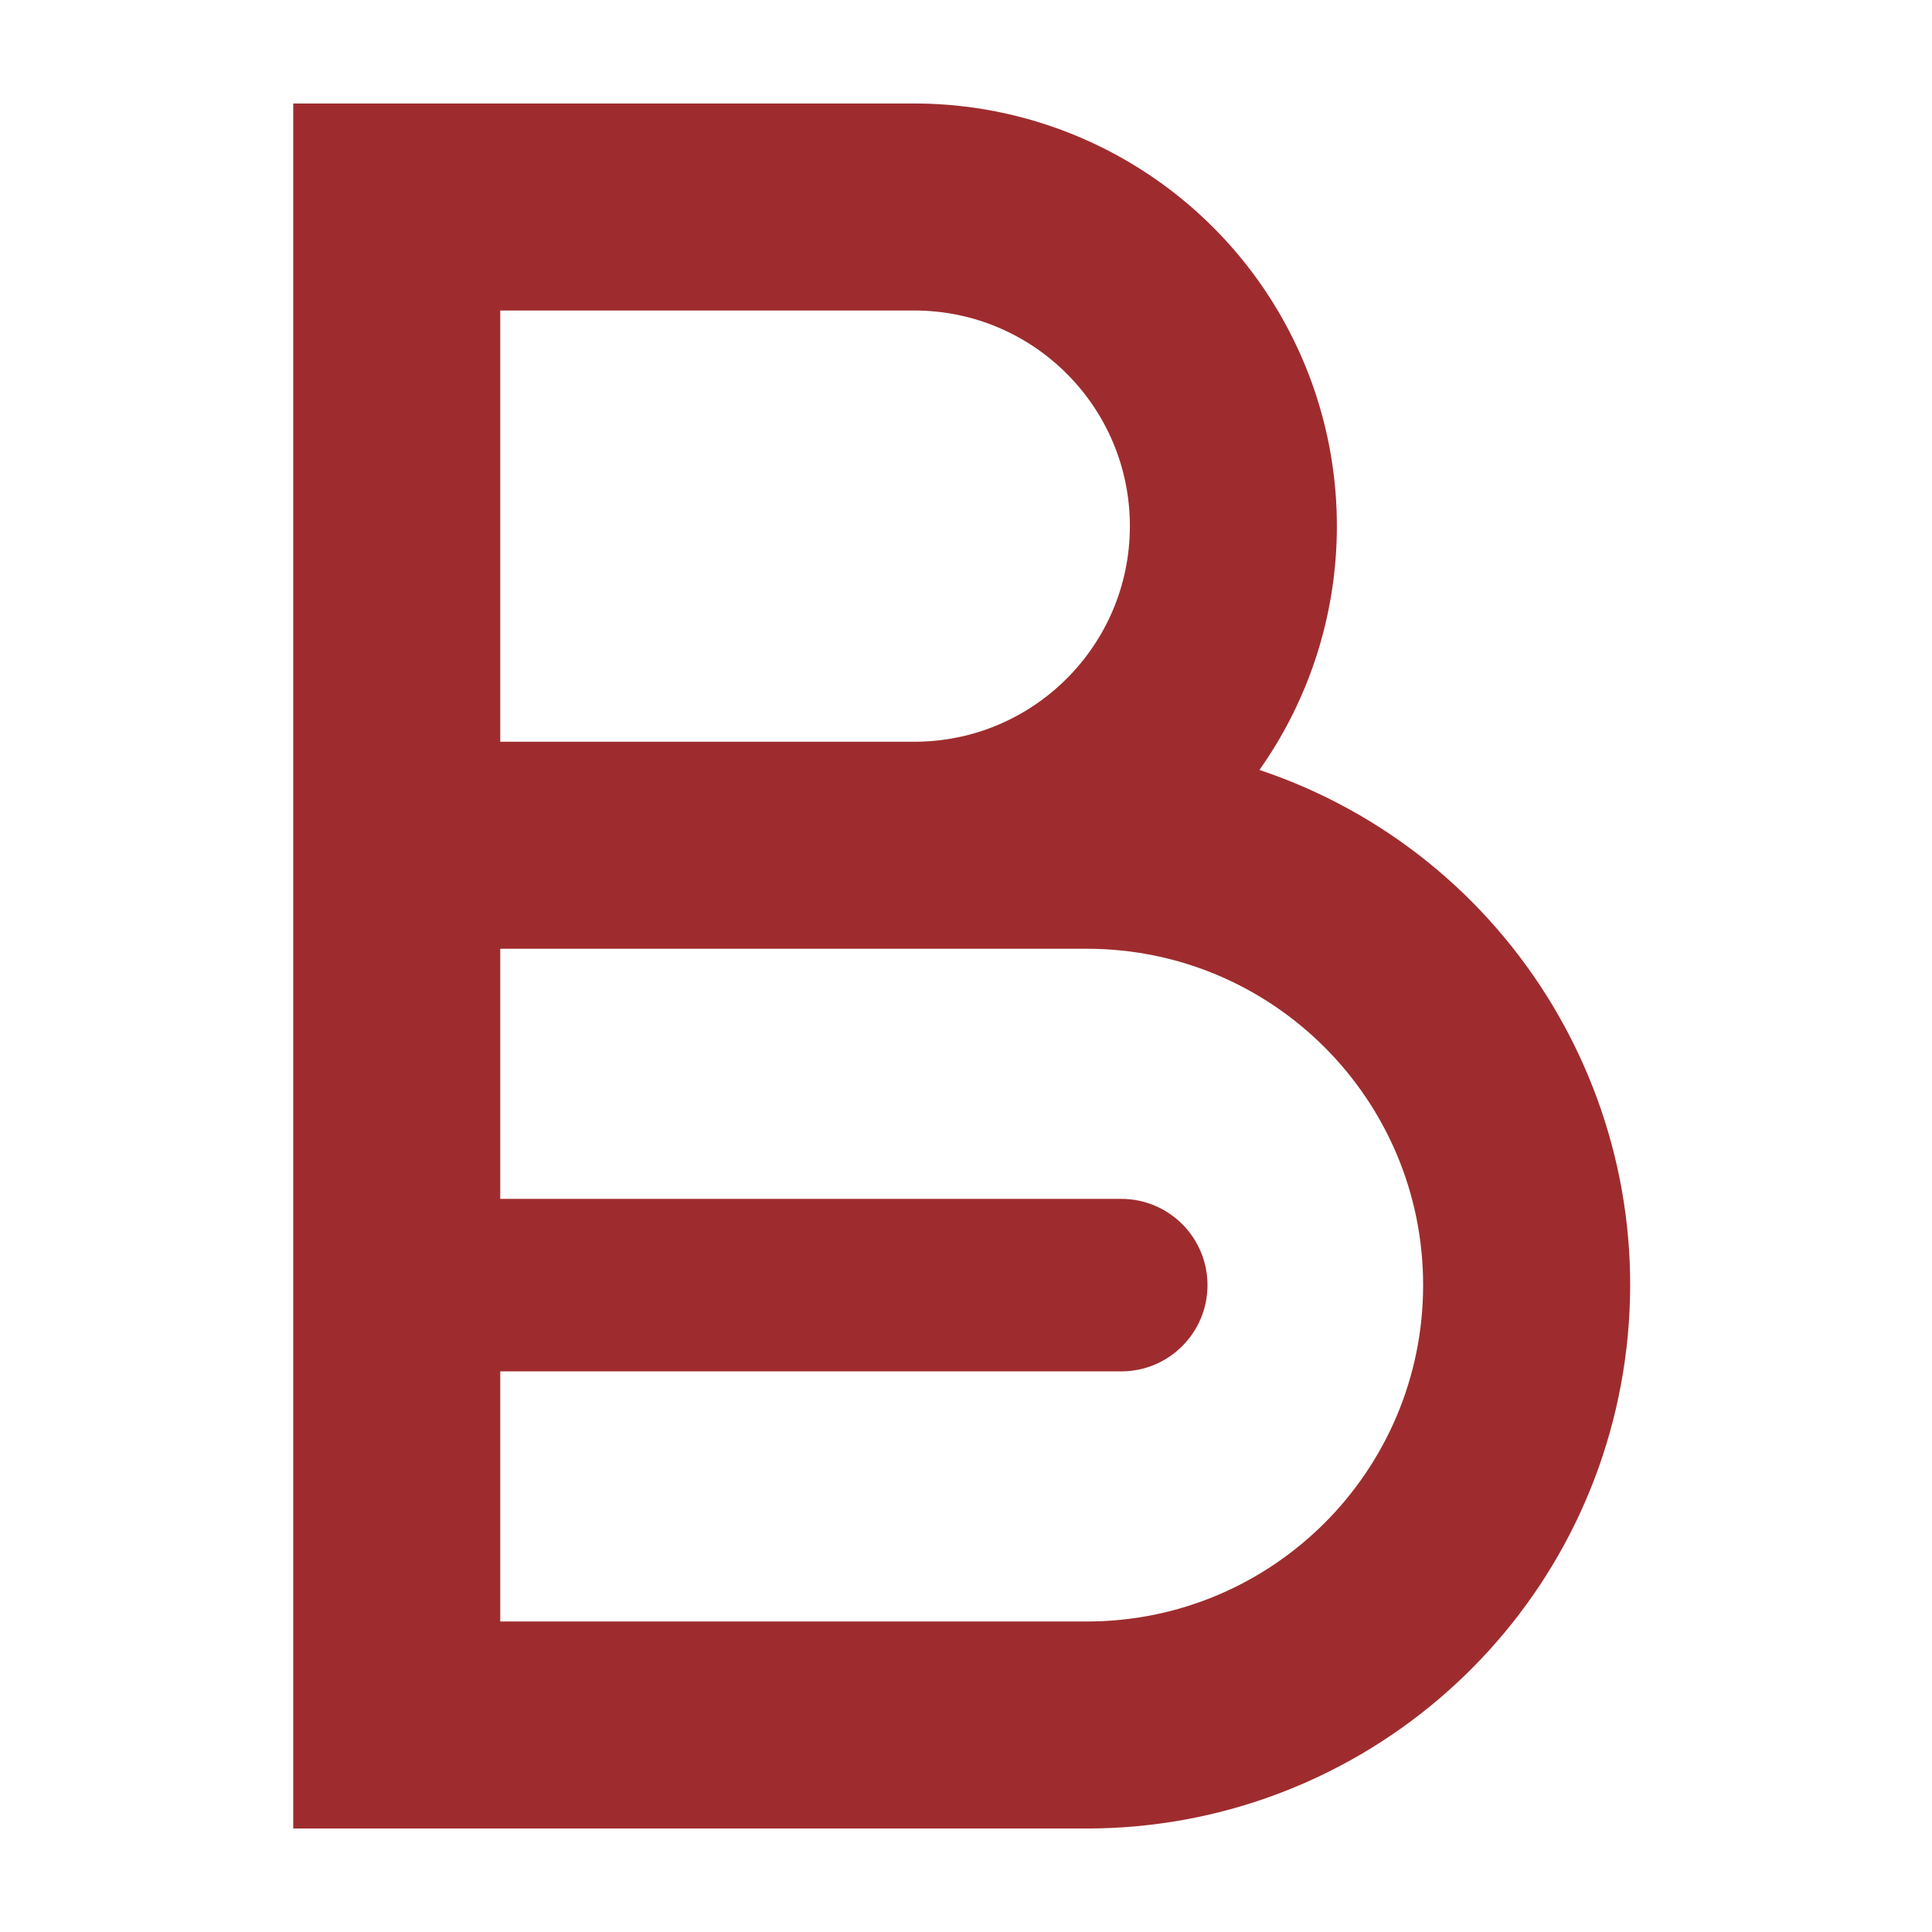
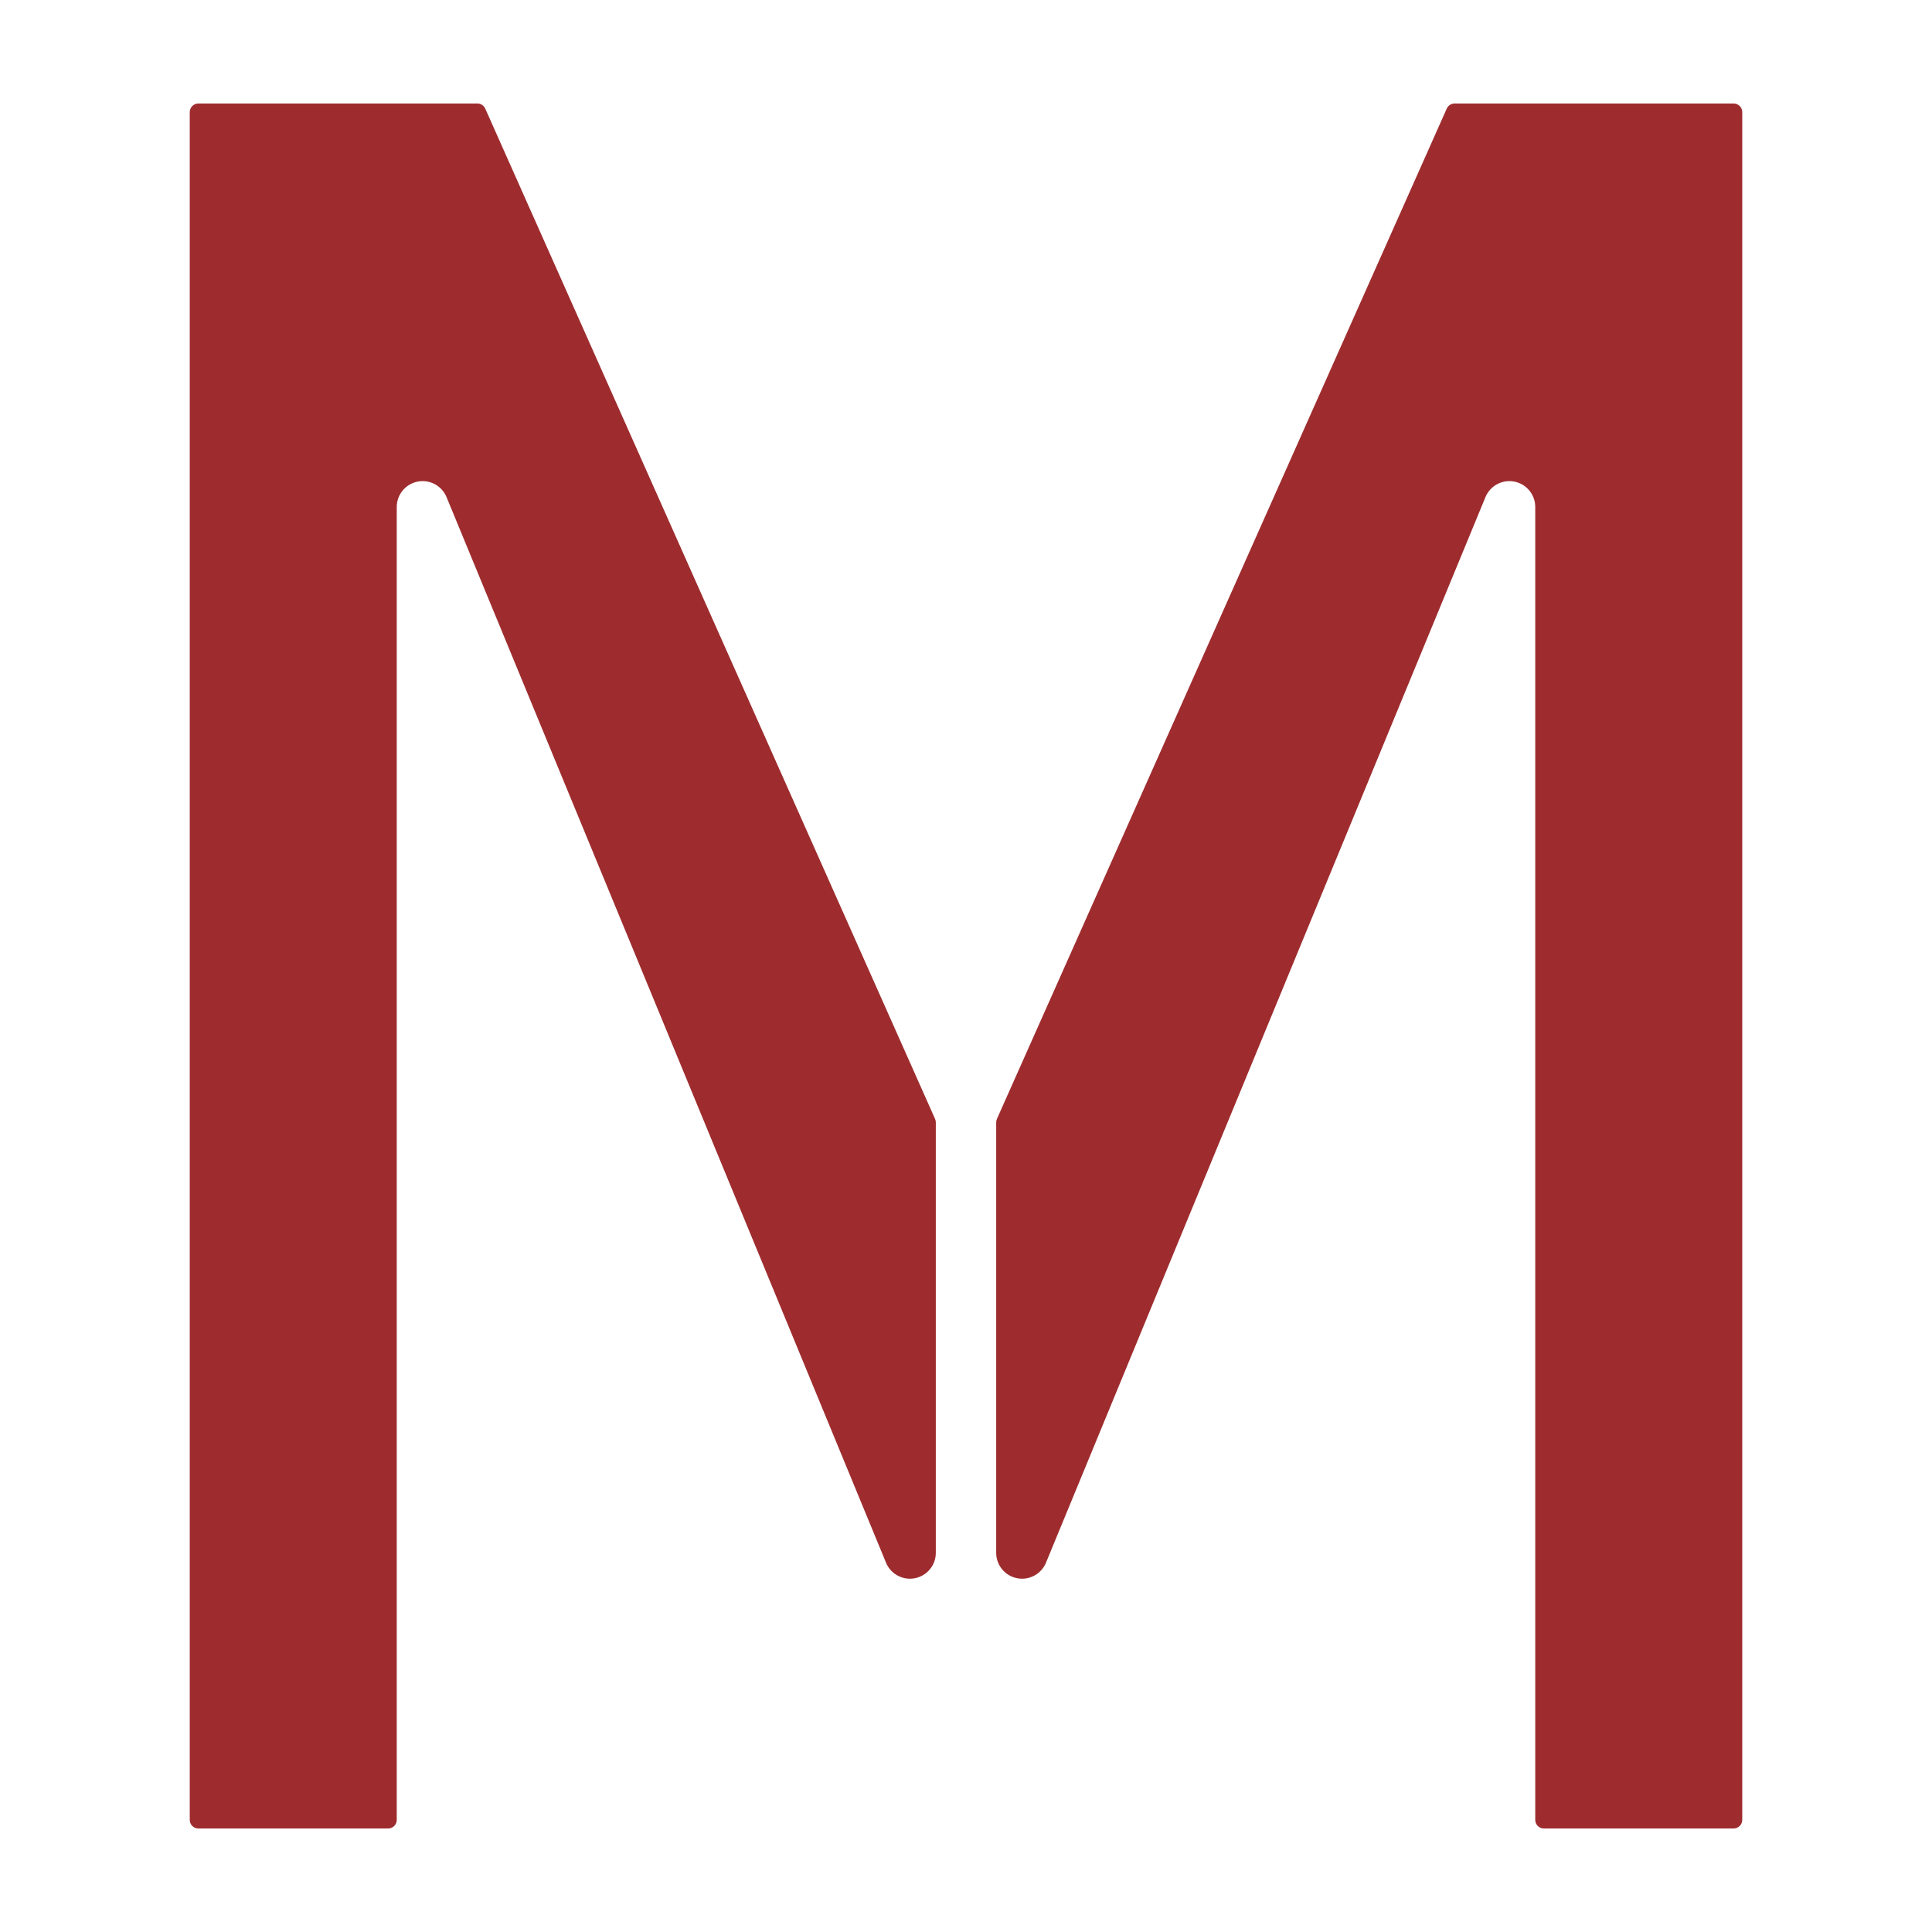
- <svg xmlns="http://www.w3.org/2000/svg" viewBox="18 16 224 224">
-   <path fill="#9e2c2e" fill-rule="evenodd" d="M52 28H124A49 49 0 0 1 164.025 105.267A63 63 0 0 1 144 228H52Z M76 52H124A25 25 0 0 1 124 102H76Z M76 126H144A39 39 0 0 1 144 204H76Z M76 155H148A10 10 0 0 1 148 175H76Z" />
+ <svg xmlns="http://www.w3.org/2000/svg" viewBox="16 16 224 224">
+   <path fill="#9e2c2e" fill-rule="evenodd" d="M39 228A1 1 0 0 1 38 227L38 29A1 1 0 0 1 39 28L71.35 28A1 1 0 0 1 72.26 28.59L124.41 145.72A1 1 0 0 1 124.5 146.13L124.5 196.04A3 3 0 0 1 118.73 197.19L67.77 73.63A3 3 0 0 0 62 74.77L62 227A1 1 0 0 1 61 228Z M195 228A1 1 0 0 1 194 227L194 74.77A3 3 0 0 0 188.23 73.63L137.27 197.19A3 3 0 0 1 131.5 196.04L131.5 146.13A1 1 0 0 1 131.59 145.72L183.74 28.59A1 1 0 0 1 184.65 28L217 28A1 1 0 0 1 218 29L218 227A1 1 0 0 1 217 228Z" />
</svg>
